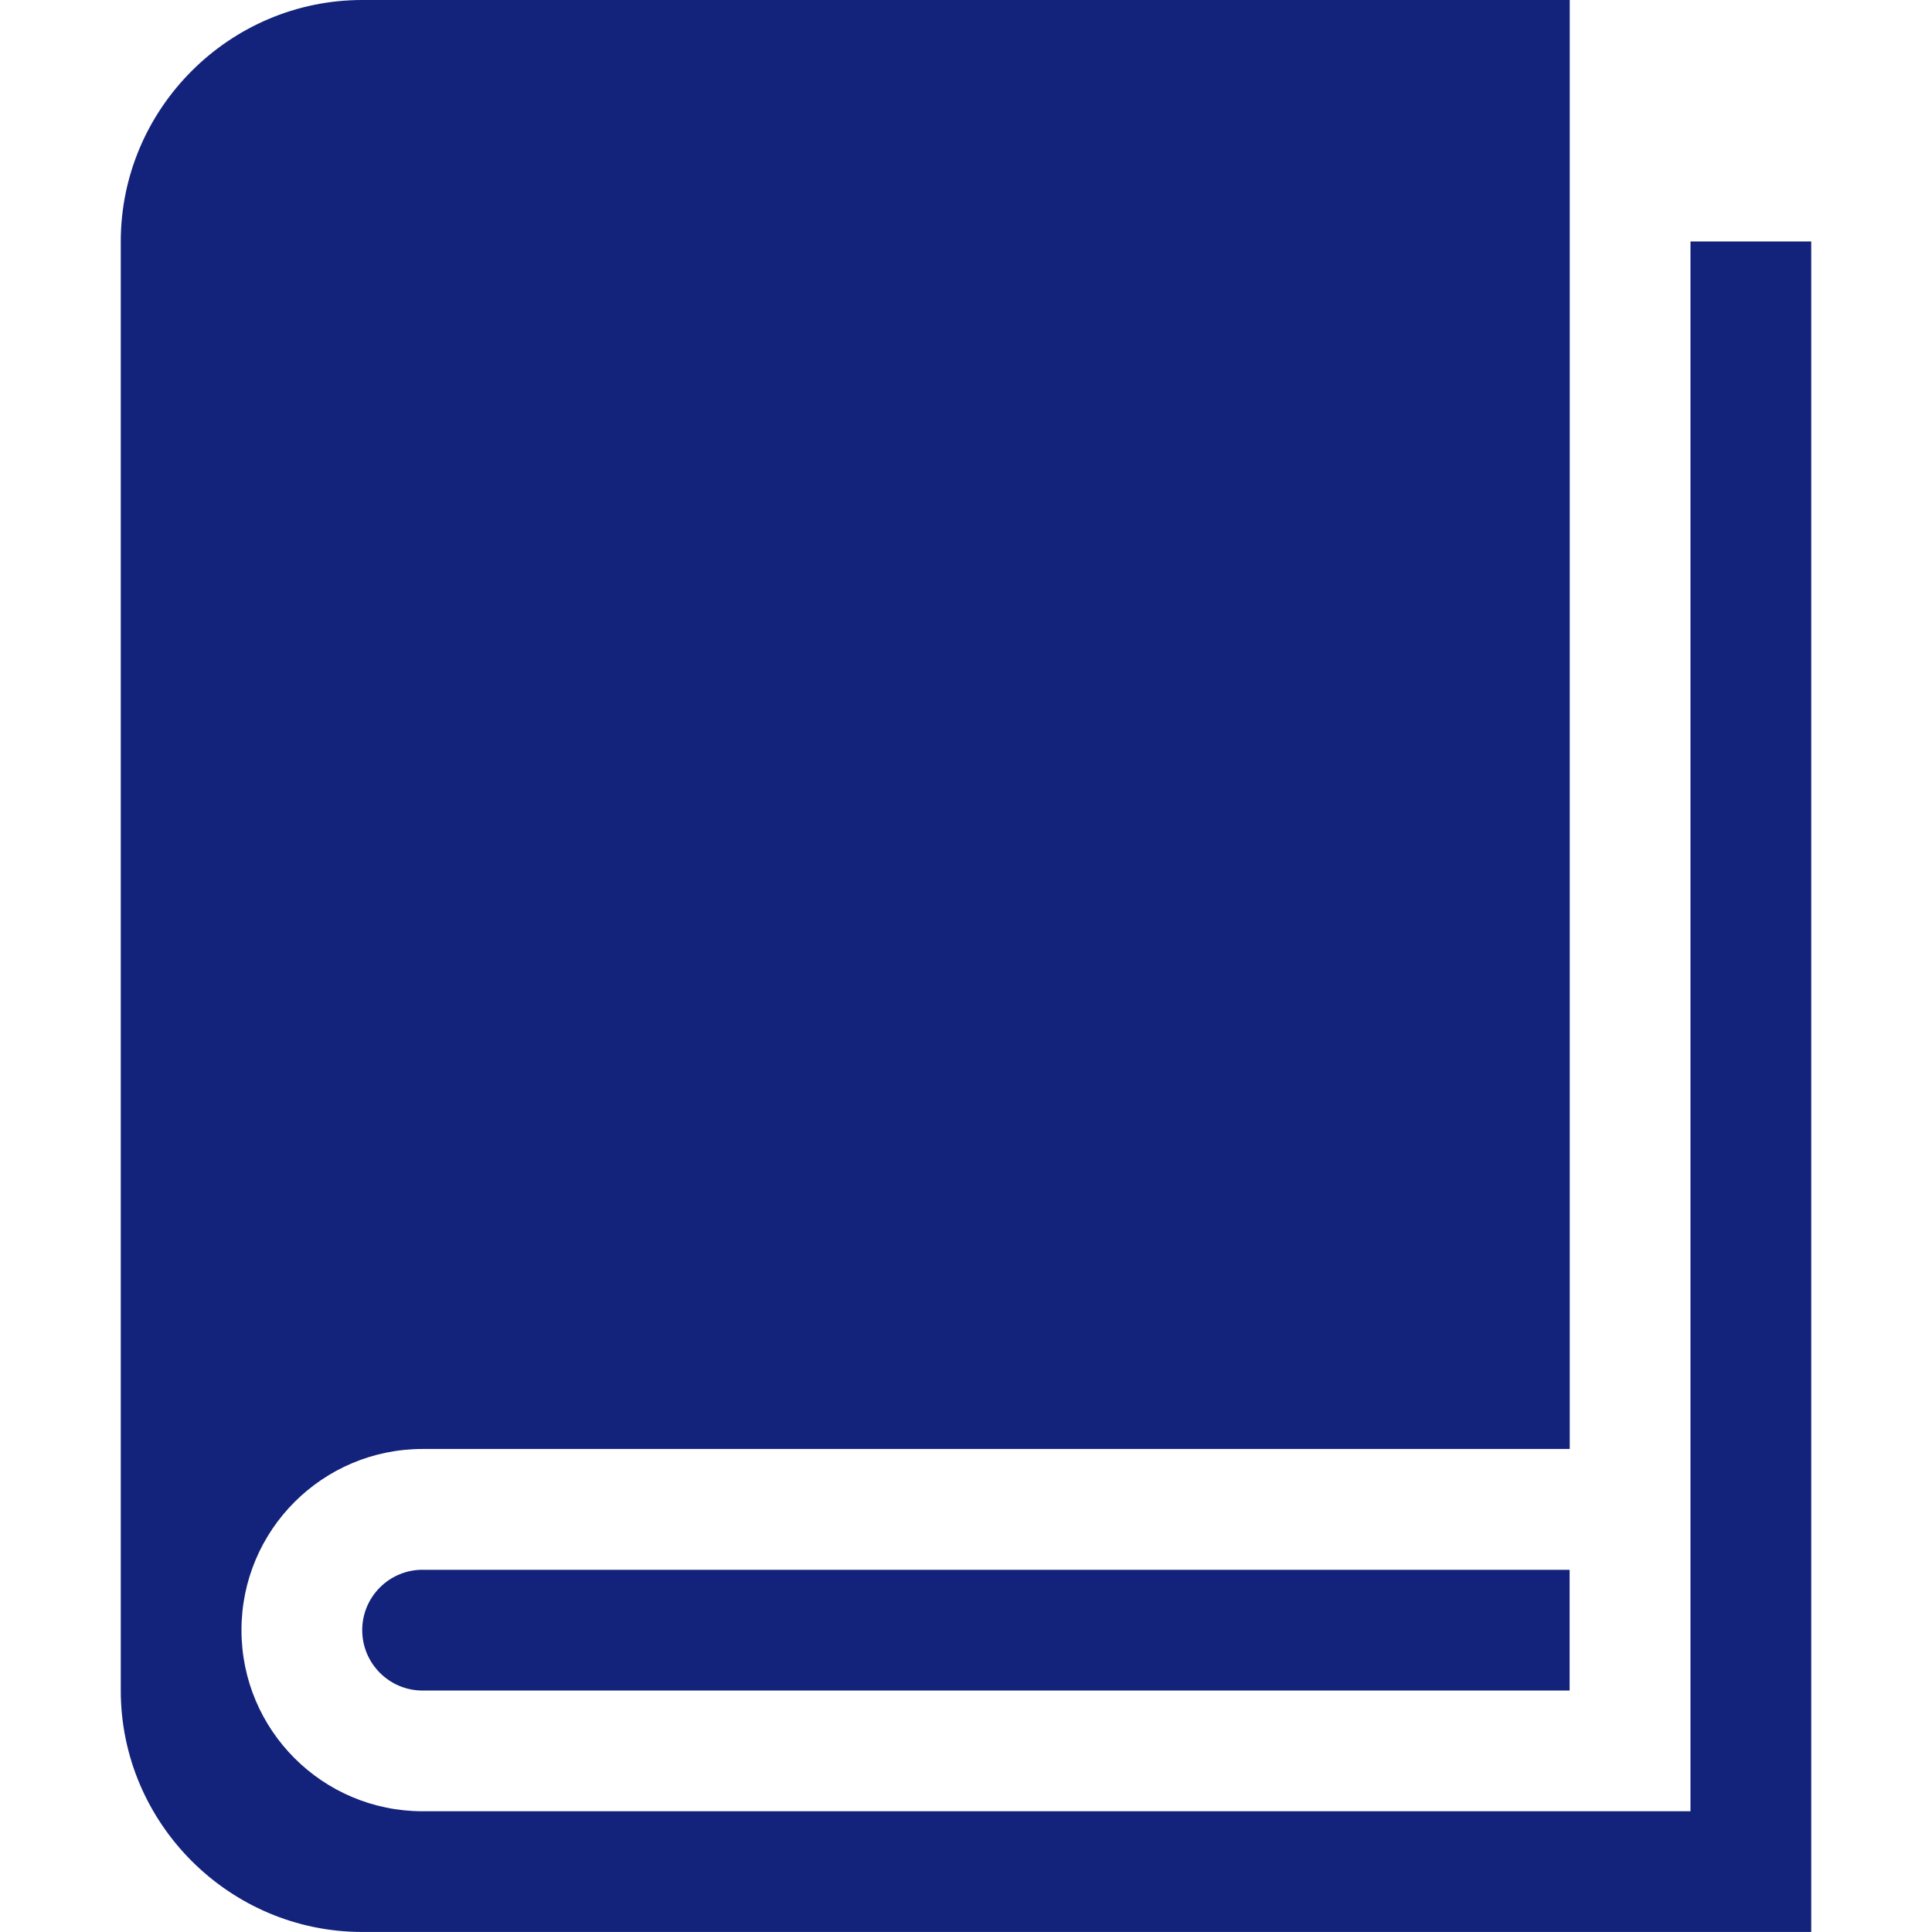
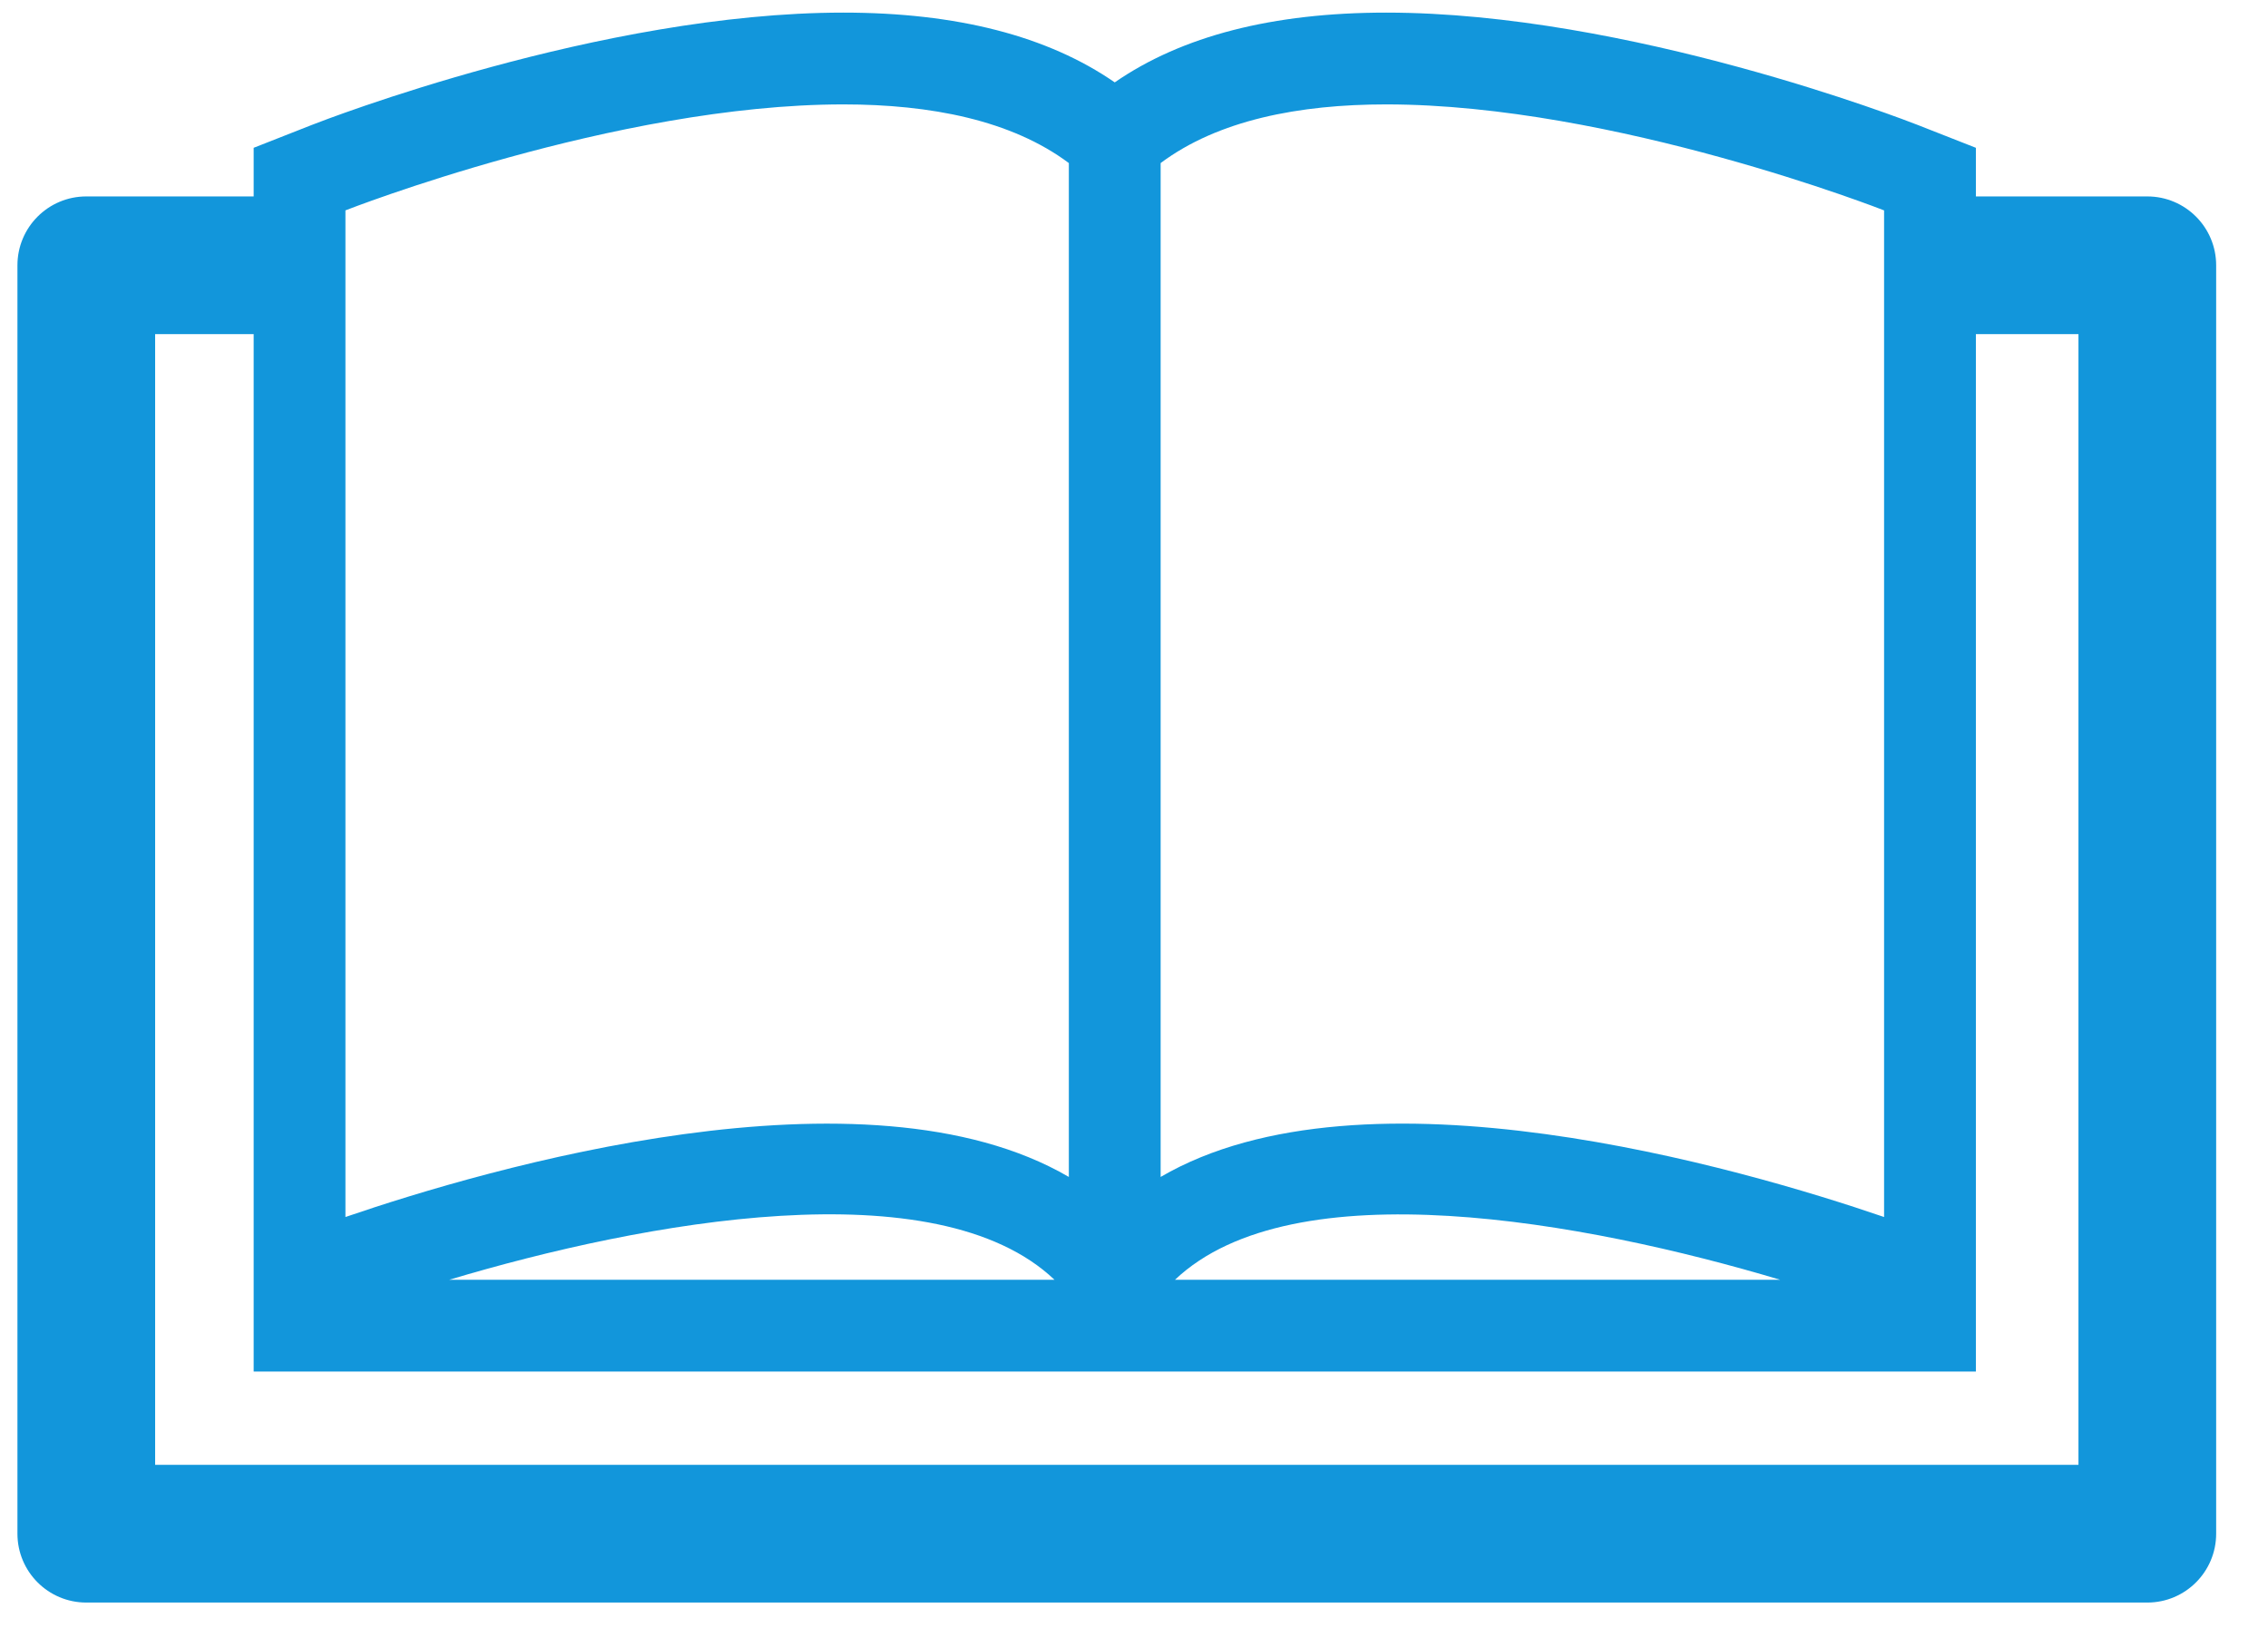
- <svg xmlns="http://www.w3.org/2000/svg" t="1582816948152" class="icon" viewBox="0 0 1024 1024" version="1.1" p-id="2323" width="200" height="200">
+ <svg xmlns="http://www.w3.org/2000/svg" t="1584407581382" class="icon" viewBox="0 0 1427 1024" version="1.1" p-id="1165" width="278.711" height="200">
  <defs>
    <style type="text/css" />
  </defs>
-   <path d="M895.992 128.018l0 831.983-671.997 0c-53.022 0-96.008-42.987-96.008-96.008s42.966-96.008 96.008-96.008l607.998 0 0-767.985-639.987 0c-70.388 0-127.997 57.609-127.997 127.997l0 767.985c0 70.409 57.609 127.997 127.997 127.997l767.985 0 0-895.982-63.999 0z" p-id="2324" fill="#13227a" />
-   <path d="M224.057 832.004l0 0c-0.02 0-0.041 0-0.061 0-17.674 0-32.01 14.336-32.01 32.01s14.336 32.01 32.01 32.01c0.02 0 0.041 0 0.061 0l0 0 607.875 0 0-63.999-607.875 0z" p-id="2325" fill="#13227a" />
+   <path d="M1351.065 123.556h-107.863V92.969l-36.66-14.396C1199.193 75.698 1024.753 7.933 872.168 7.933c-71.44 0-128.592 14.72-170.786 43.88-42.194-29.16-99.303-43.88-170.765-43.88-152.586 0-327.025 67.765-334.374 70.64l-36.639 14.396v30.586H54.292A43.318 43.318 0 0 0 10.974 166.874v797.816c0 23.929 19.389 43.318 43.318 43.318h1296.773a43.318 43.318 0 0 0 43.318-43.318V166.874a43.318 43.318 0 0 0-43.318-43.318z m-165.62 8.776v633.169c-89.446-30.63-327.003-100.038-455.185-25.204V102.567c36.142-26.998 87.025-36.898 141.908-36.898 143.421 0 313.277 66.663 313.277 66.663zM1120.036 804.971H739.295c74.293-70.467 258.244-36.595 380.74 0zM530.617 65.669c54.861 0 105.766 9.922 141.886 36.898v637.73c-128.182-74.791-365.696-5.426-455.163 25.204V132.332s169.857-66.663 313.277-66.663z m132.851 739.303H282.662c122.453-36.639 306.49-70.575 380.805 0z m644.28 116.401H97.61V210.17h61.994v652.537H1243.202V210.17h64.545v711.202z" p-id="1166" fill="#1296db" />
</svg>
